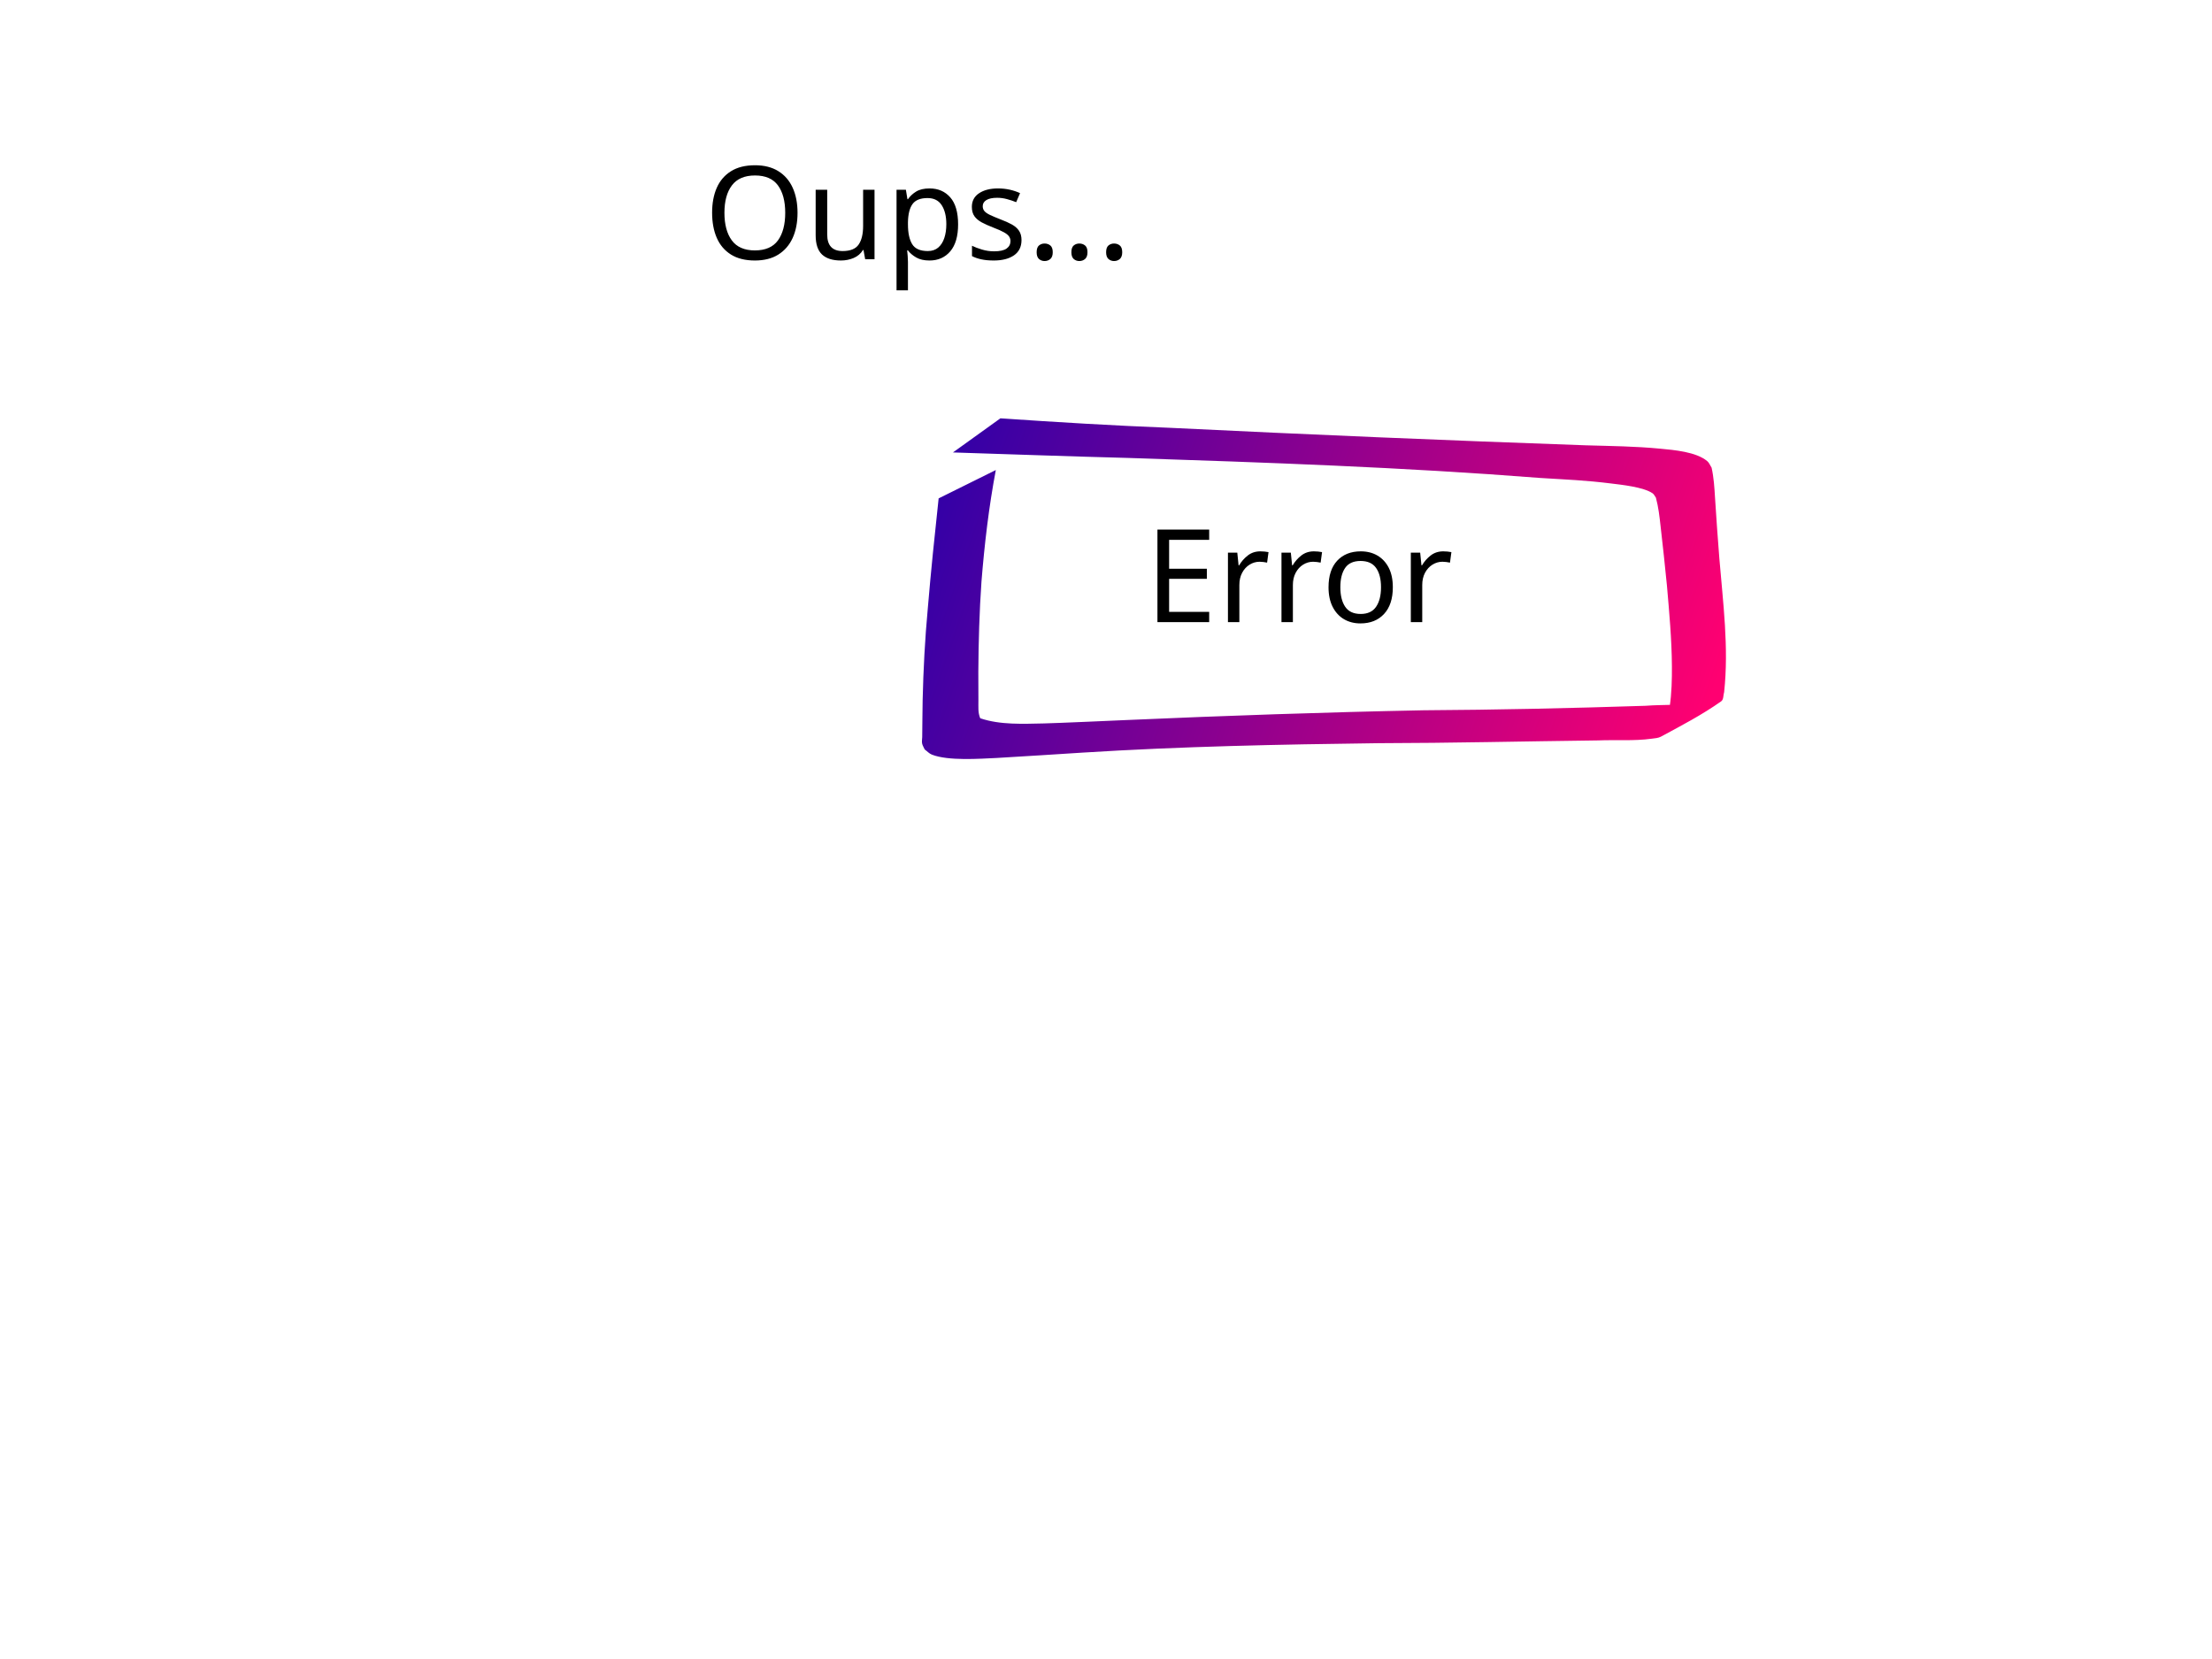
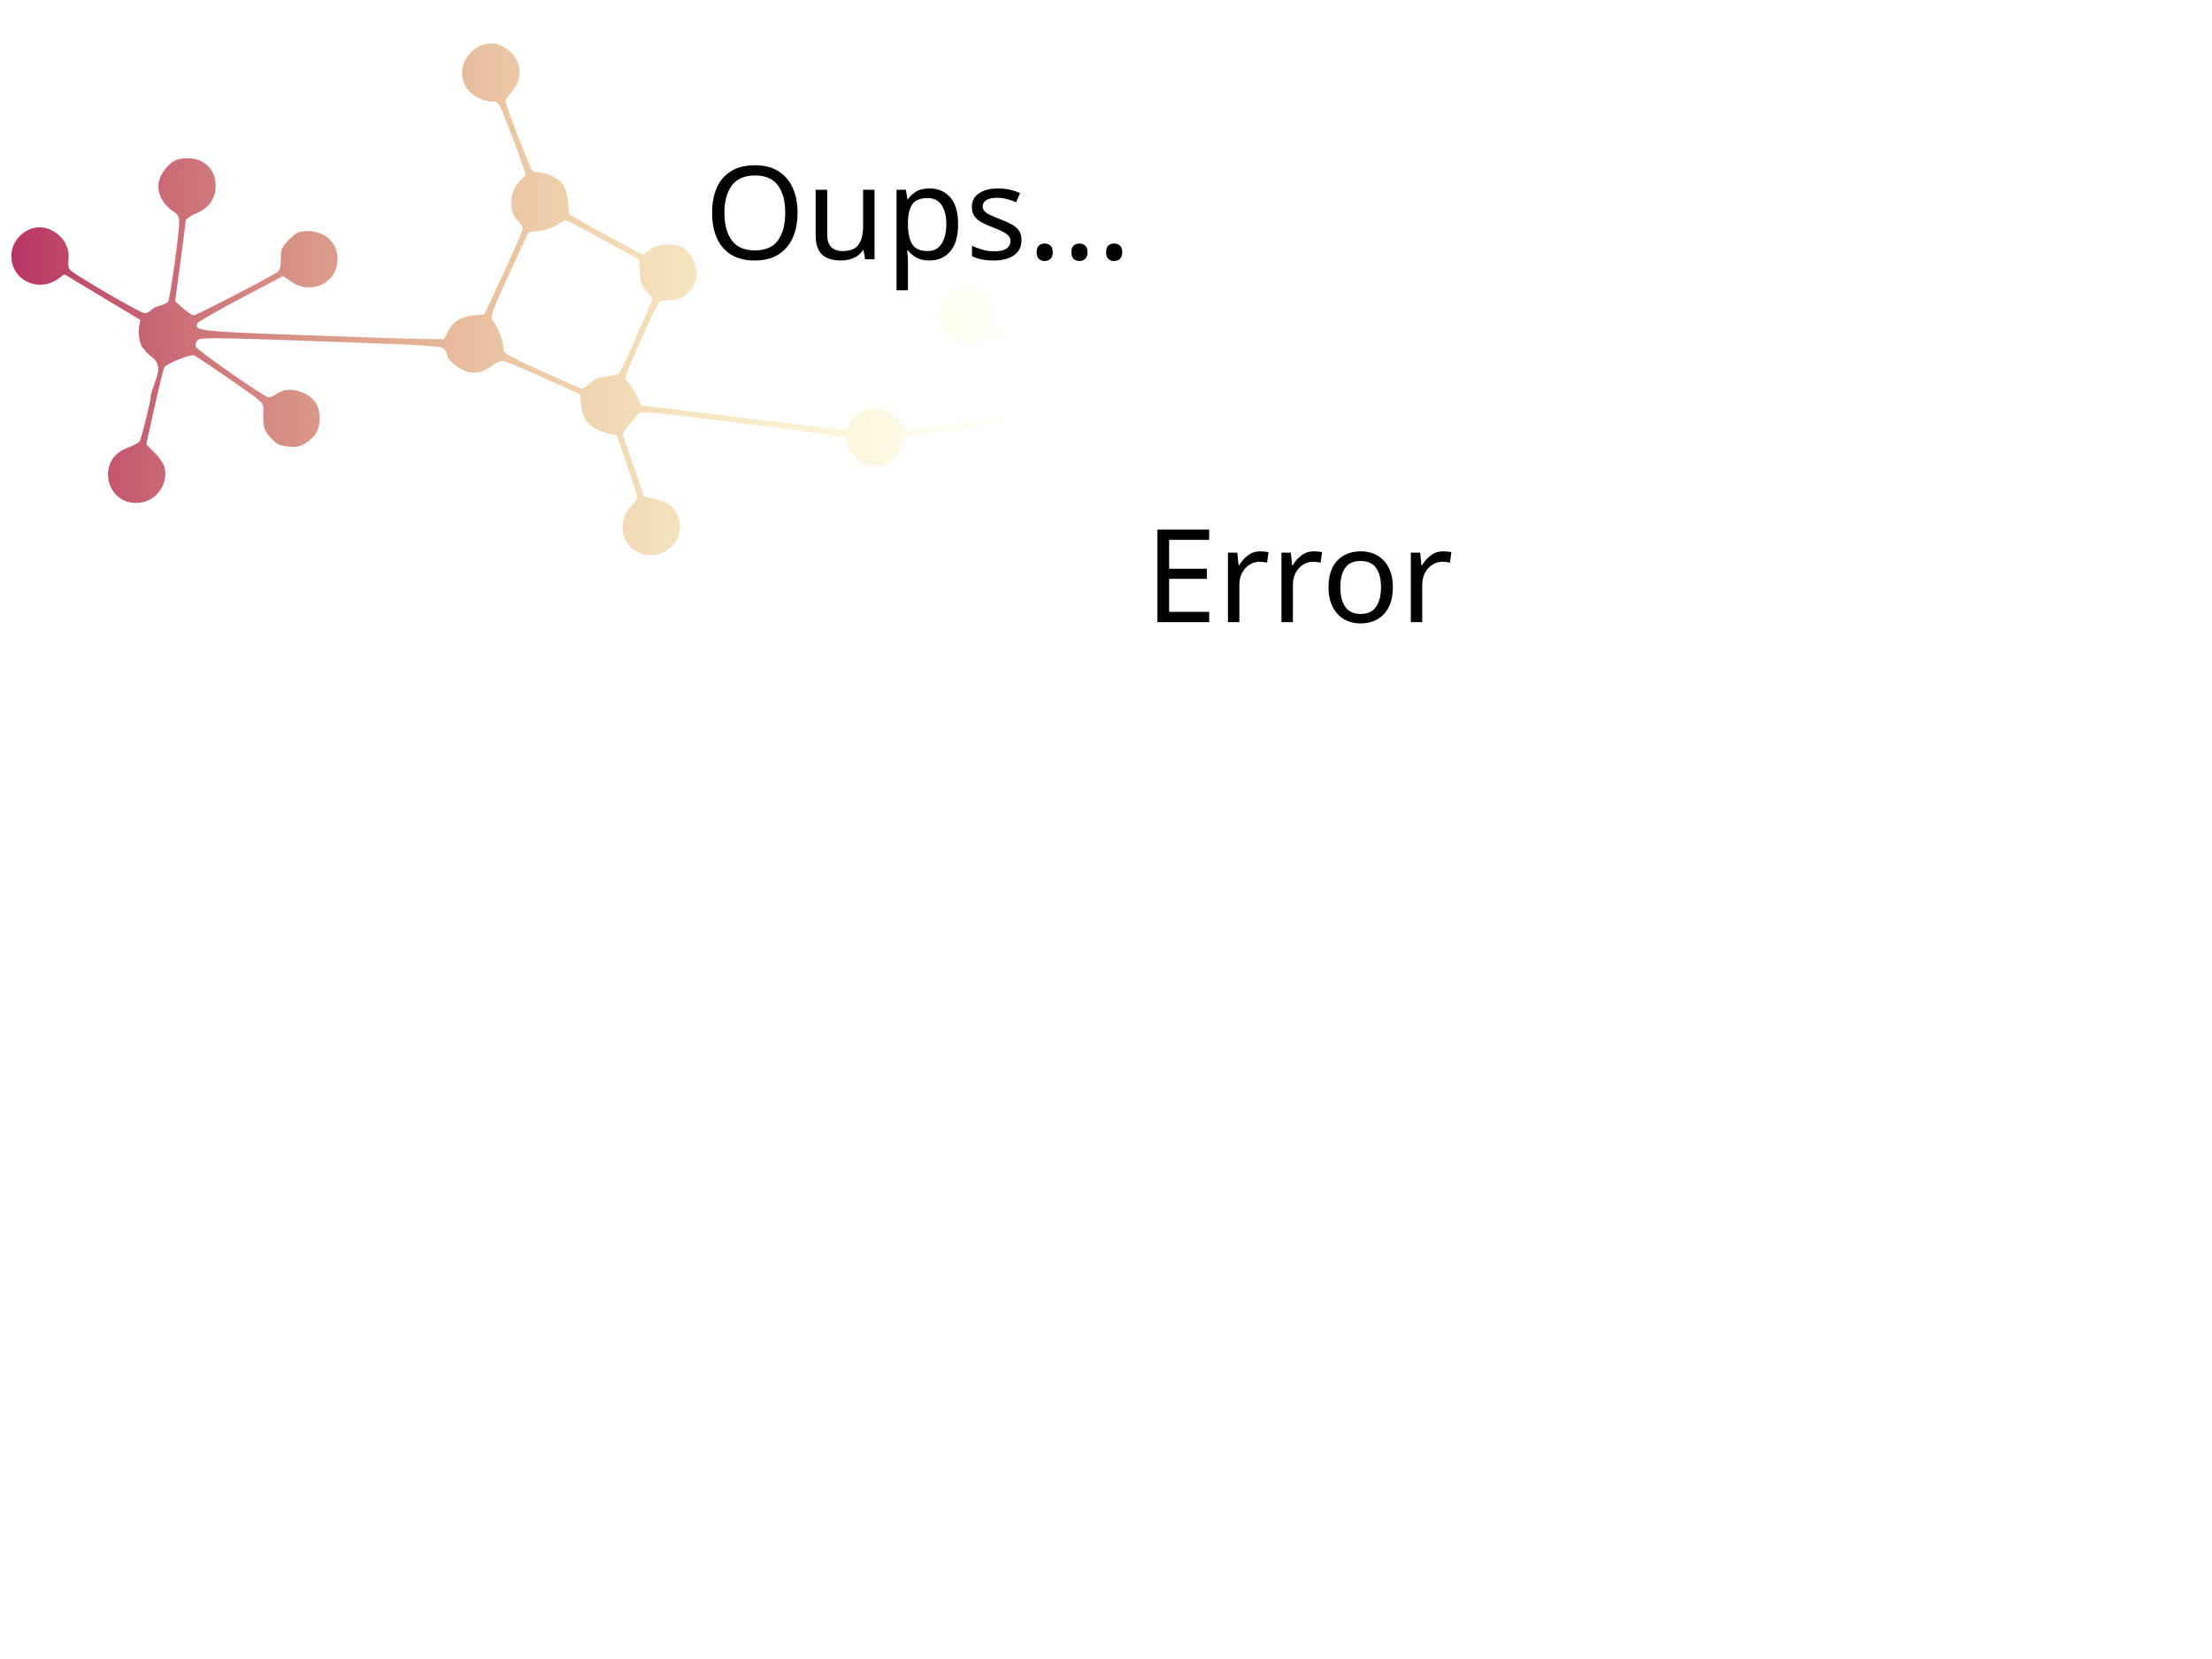
<svg xmlns="http://www.w3.org/2000/svg" xmlns:xlink="http://www.w3.org/1999/xlink" width="1024" height="768" id="svg4942" version="1.1" viewBox="0 0 1024 768">
  <defs id="defs4944">
-     <linearGradient id="linearGradient4154">
-       <stop style="stop-color:#2e00a8;stop-opacity:1" offset="0" id="stop4156" />
-       <stop style="stop-color:#ff0071;stop-opacity:1" offset="1" id="stop4158" />
+     <linearGradient id="linearGradient4770">
+       <stop style="stop-color:#ac155d;stop-opacity:1" offset="0" id="stop4772" />
+       <stop style="stop-color:#f7ec22;stop-opacity:0" offset="1" id="stop4774" />
    </linearGradient>
-     <linearGradient xlink:href="#linearGradient4154" id="linearGradient4160" x1="432.796" y1="202.511" x2="790.992" y2="326.511" gradientUnits="userSpaceOnUse" />
+     <linearGradient xlink:href="#linearGradient4770" id="linearGradient4776" x1="508.098" y1="366.565" x2="1013" y2="360.565" gradientUnits="userSpaceOnUse" gradientTransform="translate(-18,-38)" />
  </defs>
  <g id="layer1">
+     <g id="g4143" transform="translate(-286,-52)">
+       <g id="g4764" transform="translate(-234,-138)">
+         <path style="fill:url(#linearGradient4776);fill-opacity:1" d="m 814.19,444.974 c -7.449,-4.541 -8.094,-15.226 -1.292,-21.382 1.156,-1.046 2.086,-2.62 2.065,-3.498 -0.021,-0.877 -2.158,-7.645 -4.75,-15.039 L 805.5,391.611 l -4.921,-1.245 c -7.103,-1.798 -10.878,-5.914 -11.551,-12.595 l -0.529,-5.248 -17,-7.694 c -9.35,-4.231 -17.817,-7.724 -18.817,-7.761 -0.999,-0.037 -3.249,0.999 -5,2.301 -4.101,3.052 -7.53,3.823 -11.693,2.629 -3.506,-1.005 -8.991,-5.577 -8.991,-7.493 0,-0.617 -0.562,-1.883 -1.25,-2.814 -1.116,-1.511 -7.237,-1.905 -57.25,-3.686 -51.178,-1.822 -56.102,-1.857 -57.181,-0.402 -0.65,0.876 -0.953,2.186 -0.675,2.912 0.618,1.61 32.013,23.485 33.706,23.485 0.663,0 2.093,-0.618 3.178,-1.372 3.775,-2.626 8.092,-2.889 12.852,-0.784 5.154,2.28 7.628,6.137 7.606,11.857 -0.02,5.014 -1.752,8.221 -6,11.109 -2.842,1.932 -4.396,2.284 -8.423,1.909 -4.098,-0.382 -5.501,-1.075 -8.25,-4.074 -3.267,-3.565 -3.684,-5.145 -3.348,-12.68 0.155,-3.48 -0.09,-3.708 -15.312,-14.247 -8.509,-5.89 -16.074,-10.937 -16.811,-11.214 -1.748,-0.657 -12.96,3.925 -13.849,5.66 -0.377,0.736 -2.394,9.035 -4.483,18.444 l -3.797,17.106 3.988,3.988 c 2.193,2.193 4.261,5.355 4.596,7.027 1.518,7.592 -3.932,15.14 -11.554,15.999 -15.642,1.763 -20.734,-19.896 -5.952,-25.318 2.591,-0.95 5.205,-2.324 5.81,-3.053 0.605,-0.729 2.84,-9.261 4.966,-18.961 0.555,-8.307 7.409,-14.802 0.901,-20.01 -3.703,-2.795 -2.545,-2.466 -4.904,-5.032 -1.804,-4.619 -1.63,-7.619 -0.562,-12.229 l -17.58,-10.572 -17.58,-10.572 -3.011,2.144 c -9.69,6.9 -22.703,-0.331 -21.504,-11.948 0.758,-7.343 8.088,-13.07 15.057,-11.762 7.059,1.324 12.226,8.022 11.331,14.689 -0.367,2.737 -0.054,4.163 1.14,5.185 C 556.422,318.339 585.226,335 586.936,335 c 1.001,0 2.356,-0.646 3.011,-1.436 0.655,-0.79 2.479,-1.719 4.053,-2.064 1.574,-0.346 3.278,-1.162 3.787,-1.814 0.961,-1.232 5.242,-32.028 5.175,-37.224 -0.029,-2.23 -0.832,-3.455 -3.25,-4.961 -1.766,-1.1 -4.045,-3.707 -5.065,-5.793 -2.435,-4.985 -1.53,-9.772 2.726,-14.416 2.701,-2.947 4.088,-3.62 8.19,-3.975 8.925,-0.772 15.162,5.573 14.165,14.412 -0.593,5.265 -3.521,8.773 -9.477,11.357 -2.337,1.014 -4.263,2.422 -4.278,3.129 -0.015,0.707 -1.128,9.386 -2.472,19.286 l -2.444,18 3.722,3.235 c 2.047,1.779 4.268,3.242 4.934,3.25 1.107,0.014 32.766,-16.317 38.038,-19.621 1.854,-1.162 2.25,-2.306 2.25,-6.505 0,-4.585 0.389,-5.483 3.882,-8.977 3.412,-3.412 4.454,-3.882 8.596,-3.882 8.142,0 13.795,5.327 13.795,13 0,10.912 -12.158,16.816 -21.416,10.4 l -3.751,-2.6 -19.675,10.338 c -10.822,5.686 -19.905,10.936 -20.185,11.667 -1.278,3.33 1.657,3.647 49.535,5.361 26.247,0.939 51.575,1.736 56.286,1.771 l 8.565,0.063 1.646,-3.451 c 2.157,-4.524 5.97,-6.912 12.038,-7.539 l 4.931,-0.51 8.837,-19 c 4.861,-10.45 8.856,-19.718 8.878,-20.595 0.023,-0.877 -0.861,-2.411 -1.963,-3.409 -4.814,-4.356 -4.472,-13.302 0.715,-18.716 l 2.75,-2.871 -2.285,-6.548 c -1.257,-3.601 -4.094,-11.231 -6.305,-16.954 C 750.998,237.377 750.742,237 747.827,237 c -4.414,0 -9.789,-2.889 -11.941,-6.42 -7.181,-11.777 6.851,-25.887 18.216,-18.317 7.383,4.918 8.608,13.58 2.849,20.14 -1.623,1.848 -2.951,3.831 -2.951,4.406 0,1.564 11.093,30.494 12.247,31.94 0.549,0.688 2.405,1.252 4.125,1.254 3.762,0.004 9.017,3.023 10.783,6.193 0.706,1.267 1.522,4.723 1.814,7.68 l 0.531,5.377 7,3.977 c 3.85,2.187 11.546,6.41 17.103,9.383 l 10.103,5.406 2.755,-2.167 c 3.723,-2.928 11.192,-3.601 15.462,-1.393 4.194,2.169 7.524,9.234 6.516,13.825 -1.463,6.659 -6.223,10.701 -12.638,10.731 -1.815,0.008 -3.819,0.346 -4.453,0.75 -0.634,0.404 -3.954,7.035 -7.377,14.735 -10.038,22.583 -9.295,19.96 -6.572,23.197 1.305,1.551 3.041,4.419 3.857,6.372 l 1.484,3.552 46.88,5.724 c 25.784,3.148 47.173,5.708 47.532,5.69 0.358,-0.019 1.564,-1.581 2.68,-3.472 2.797,-4.741 7.333,-6.915 13.085,-6.272 3.919,0.438 5.186,1.195 8.728,5.213 l 4.144,4.701 40.856,-5.201 c 22.471,-2.861 41.441,-5.681 42.157,-6.266 0.715,-0.586 1.165,-2.223 1,-3.639 -0.254,-2.175 -3.629,-4.622 -21.801,-15.806 -11.825,-7.278 -22.007,-13.246 -22.628,-13.262 -0.62,-0.016 -1.685,0.642 -2.366,1.463 -1.953,2.353 -8.05,3.61 -12.094,2.493 -11.07,-3.057 -13.332,-18.1 -3.613,-24.027 9.51,-5.798 22.043,2.253 20.316,13.051 -0.441,2.755 -0.18,4.105 0.979,5.067 3.957,3.284 41.98,25.923 43.539,25.923 0.963,0 2.032,-0.457 2.377,-1.015 0.345,-0.558 2.156,-1.654 4.023,-2.434 2.134,-0.892 3.572,-2.28 3.87,-3.735 0.261,-1.274 0.955,-11.316 1.542,-22.316 0.995,-18.626 0.948,-20.069 -0.676,-21 -0.959,-0.55 -3.437,-2.635 -5.507,-4.632 -3.304,-3.19 -3.763,-4.207 -3.763,-8.346 0,-8.108 5.326,-13.795 12.921,-13.795 14.988,0 18.39,20.067 4.393,25.915 -1.986,0.83 -3.459,2.255 -3.735,3.614 -0.251,1.234 -0.939,11.244 -1.528,22.244 -1.068,19.925 -1.064,20.006 1.08,21.5 1.184,0.825 3.776,3.033 5.761,4.907 l 3.608,3.407 14.5,-3.635 c 7.975,-1.999 32.837,-8.328 55.25,-14.064 30.058,-7.693 40.75,-10.07 40.75,-9.061 0,0.752 -1.688,1.805 -3.75,2.34 -2.062,0.534 -26.025,6.642 -53.25,13.572 -27.225,6.93 -50.286,12.84 -51.248,13.133 -0.961,0.293 -1.988,1.741 -2.282,3.217 -0.294,1.476 -1.433,4.463 -2.532,6.639 l -1.997,3.955 7.279,10.816 7.279,10.816 4.166,-0.569 c 14.78,-2.02 22.529,16.951 10.036,24.568 -6.465,3.942 -15.363,1.504 -18.751,-5.138 -2.467,-4.835 -2.456,-7.487 0.05,-12.402 1.1,-2.158 2,-4.293 2,-4.745 0,-0.452 -3.131,-5.489 -6.958,-11.193 l -6.958,-10.371 -5.792,0.116 c -6.589,0.132 -10.468,-1.814 -12.868,-6.455 -1.135,-2.195 -2.181,-2.852 -4.542,-2.852 -2.879,0 -71.586,8.331 -78.623,9.534 -2.489,0.425 -3.39,1.182 -3.881,3.26 -1.086,4.595 -5.132,9.053 -9.37,10.322 -3.302,0.989 -4.67,0.902 -8.434,-0.535 -4.471,-1.707 -8.573,-6.44 -8.573,-9.89 0,-0.865 -0.512,-1.89 -1.139,-2.277 -0.626,-0.387 -22.114,-3.313 -47.75,-6.502 -46.58,-5.795 -46.612,-5.797 -48.111,-3.764 -0.825,1.119 -2.754,3.427 -4.286,5.129 -1.532,1.702 -2.619,3.573 -2.414,4.158 0.204,0.585 2.522,7.231 5.15,14.767 l 4.779,13.703 5.35,1.111 c 6.172,1.281 9.939,4.896 11.001,10.556 2.09,11.143 -10.511,19.425 -20.39,13.402 z M 793.149,367.358 c 1.999,-1.915 4.142,-2.775 7.786,-3.125 2.766,-0.266 5.429,-0.989 5.918,-1.608 1.109,-1.402 15.147,-33.107 15.147,-34.21 0,-0.443 -1.209,-2.067 -2.686,-3.609 -2.144,-2.238 -2.773,-4.007 -3.117,-8.762 l -0.431,-5.958 -16.459,-9.043 C 790.254,296.069 782.388,292 781.828,292 c -0.56,0 -2.357,0.953 -3.993,2.118 -1.636,1.165 -5.263,2.402 -8.062,2.75 l -5.088,0.632 -8.997,19.393 c -7.357,15.857 -8.783,19.686 -7.821,21 2.577,3.521 5.09,9.773 5.111,12.714 0.022,3.052 0.336,3.25 17.772,11.176 9.762,4.438 18.175,8.102 18.695,8.143 0.52,0.041 2.186,-1.115 3.703,-2.568 z" id="path4766" />
+       </g>
+     </g>
    <text xml:space="preserve" style="font-style:normal;font-variant:normal;font-weight:normal;font-stretch:normal;font-size:60px;line-height:125%;font-family:'Wawati TC';-inkscape-font-specification:'Wawati TC';letter-spacing:0px;word-spacing:0px;fill:#000000;fill-opacity:1;stroke:none;stroke-width:1px;stroke-linecap:butt;stroke-linejoin:miter;stroke-opacity:1" x="326" y="120" id="text5490">
      <tspan id="tspan5492" x="326" y="120">Oups...</tspan>
    </text>
    <text xml:space="preserve" style="font-style:normal;font-variant:normal;font-weight:normal;font-stretch:normal;font-size:60px;line-height:125%;font-family:'Wawati TC';-inkscape-font-specification:'Wawati TC';letter-spacing:0px;word-spacing:0px;fill:#000000;fill-opacity:1;stroke:none;stroke-width:1px;stroke-linecap:butt;stroke-linejoin:miter;stroke-opacity:1" x="530" y="288" id="text5494">
      <tspan id="tspan5496" x="530" y="288">Error</tspan>
    </text>
-     <path style="fill:url(#linearGradient4160);fill-opacity:1;stroke:none;stroke-opacity:1" id="path4222" d="m 460.997,217.592 c -3.237,17.075 -5.245,34.309 -6.641,51.621 -0.976,13.909 -1.366,27.85 -1.462,41.79 -0.017,4.448 -0.01,8.895 0.04,13.342 0.032,2.856 -0.288,5.52 0.847,8.157 9.203,3.152 19.903,2.578 29.465,2.394 5.562,-0.107 34.597,-1.411 38.51,-1.581 45.712,-2.011 91.443,-3.6 137.191,-4.506 34.269,-0.2 68.525,-0.967 102.776,-2.076 8.566,-0.686 17.49,0.067 25.945,-1.916 1.458,-0.342 5.513,-2.299 4.222,-1.538 -24.539,14.458 -26.942,18.98 -20.261,9.167 0.443,-1.814 1.039,-3.598 1.328,-5.442 0.908,-5.782 1.062,-12.837 1.021,-18.575 -0.088,-12.51 -1.231,-24.964 -2.31,-37.416 -0.864,-9.182 -1.927,-18.342 -2.946,-27.507 -0.497,-4.472 -0.978,-8.759 -2.15,-13.099 -0.51,-0.679 -0.832,-1.554 -1.53,-2.038 -4.245,-2.94 -14.614,-3.977 -19.187,-4.548 -11.964,-1.494 -20.283,-1.776 -32.744,-2.554 -63.458,-4.965 -127.077,-7.173 -190.68,-9.268 -27.098,-0.706 -54.186,-1.692 -81.279,-2.551 0,0 21.963,-15.792 21.963,-15.792 l 0,0 c 26.205,1.789 52.425,3.388 78.673,4.399 64.091,3.132 128.203,5.83 192.33,8.095 12.31,0.366 22.54,0.417 34.597,1.573 6.186,0.593 16.436,1.415 21.617,5.747 0.927,0.775 1.342,2.01 2.013,3.015 1.037,4.658 1.298,9.129 1.59,13.896 0.572,9.343 1.269,18.679 1.995,28.011 1.699,20.56 4.453,41.369 2.226,61.979 -0.465,1.438 -0.159,3.442 -1.394,4.313 -8.809,6.213 -18.408,11.244 -27.902,16.349 -1.271,0.683 -2.799,0.73 -4.229,0.928 -8.223,1.14 -16.608,0.454 -24.864,0.801 -33.905,0.412 -67.805,1.214 -101.714,1.281 -45.632,0.575 -91.273,1.486 -136.828,4.36 -1.872,0.119 -36.105,2.322 -39.956,2.489 -7.607,0.329 -22.277,1.451 -29.886,-1.558 -1.265,-0.5 -2.208,-1.59 -3.313,-2.385 -0.4,-0.93 -1.003,-1.798 -1.201,-2.791 -0.193,-0.968 0.04,-1.973 0.053,-2.96 0.079,-5.703 0.085,-11.407 0.198,-17.11 0.331,-14.18 1.064,-28.343 2.388,-42.468 1.416,-16.998 3.186,-33.949 5.013,-50.903 0,0 26.472,-13.121 26.472,-13.121 z" />
  </g>
</svg>
